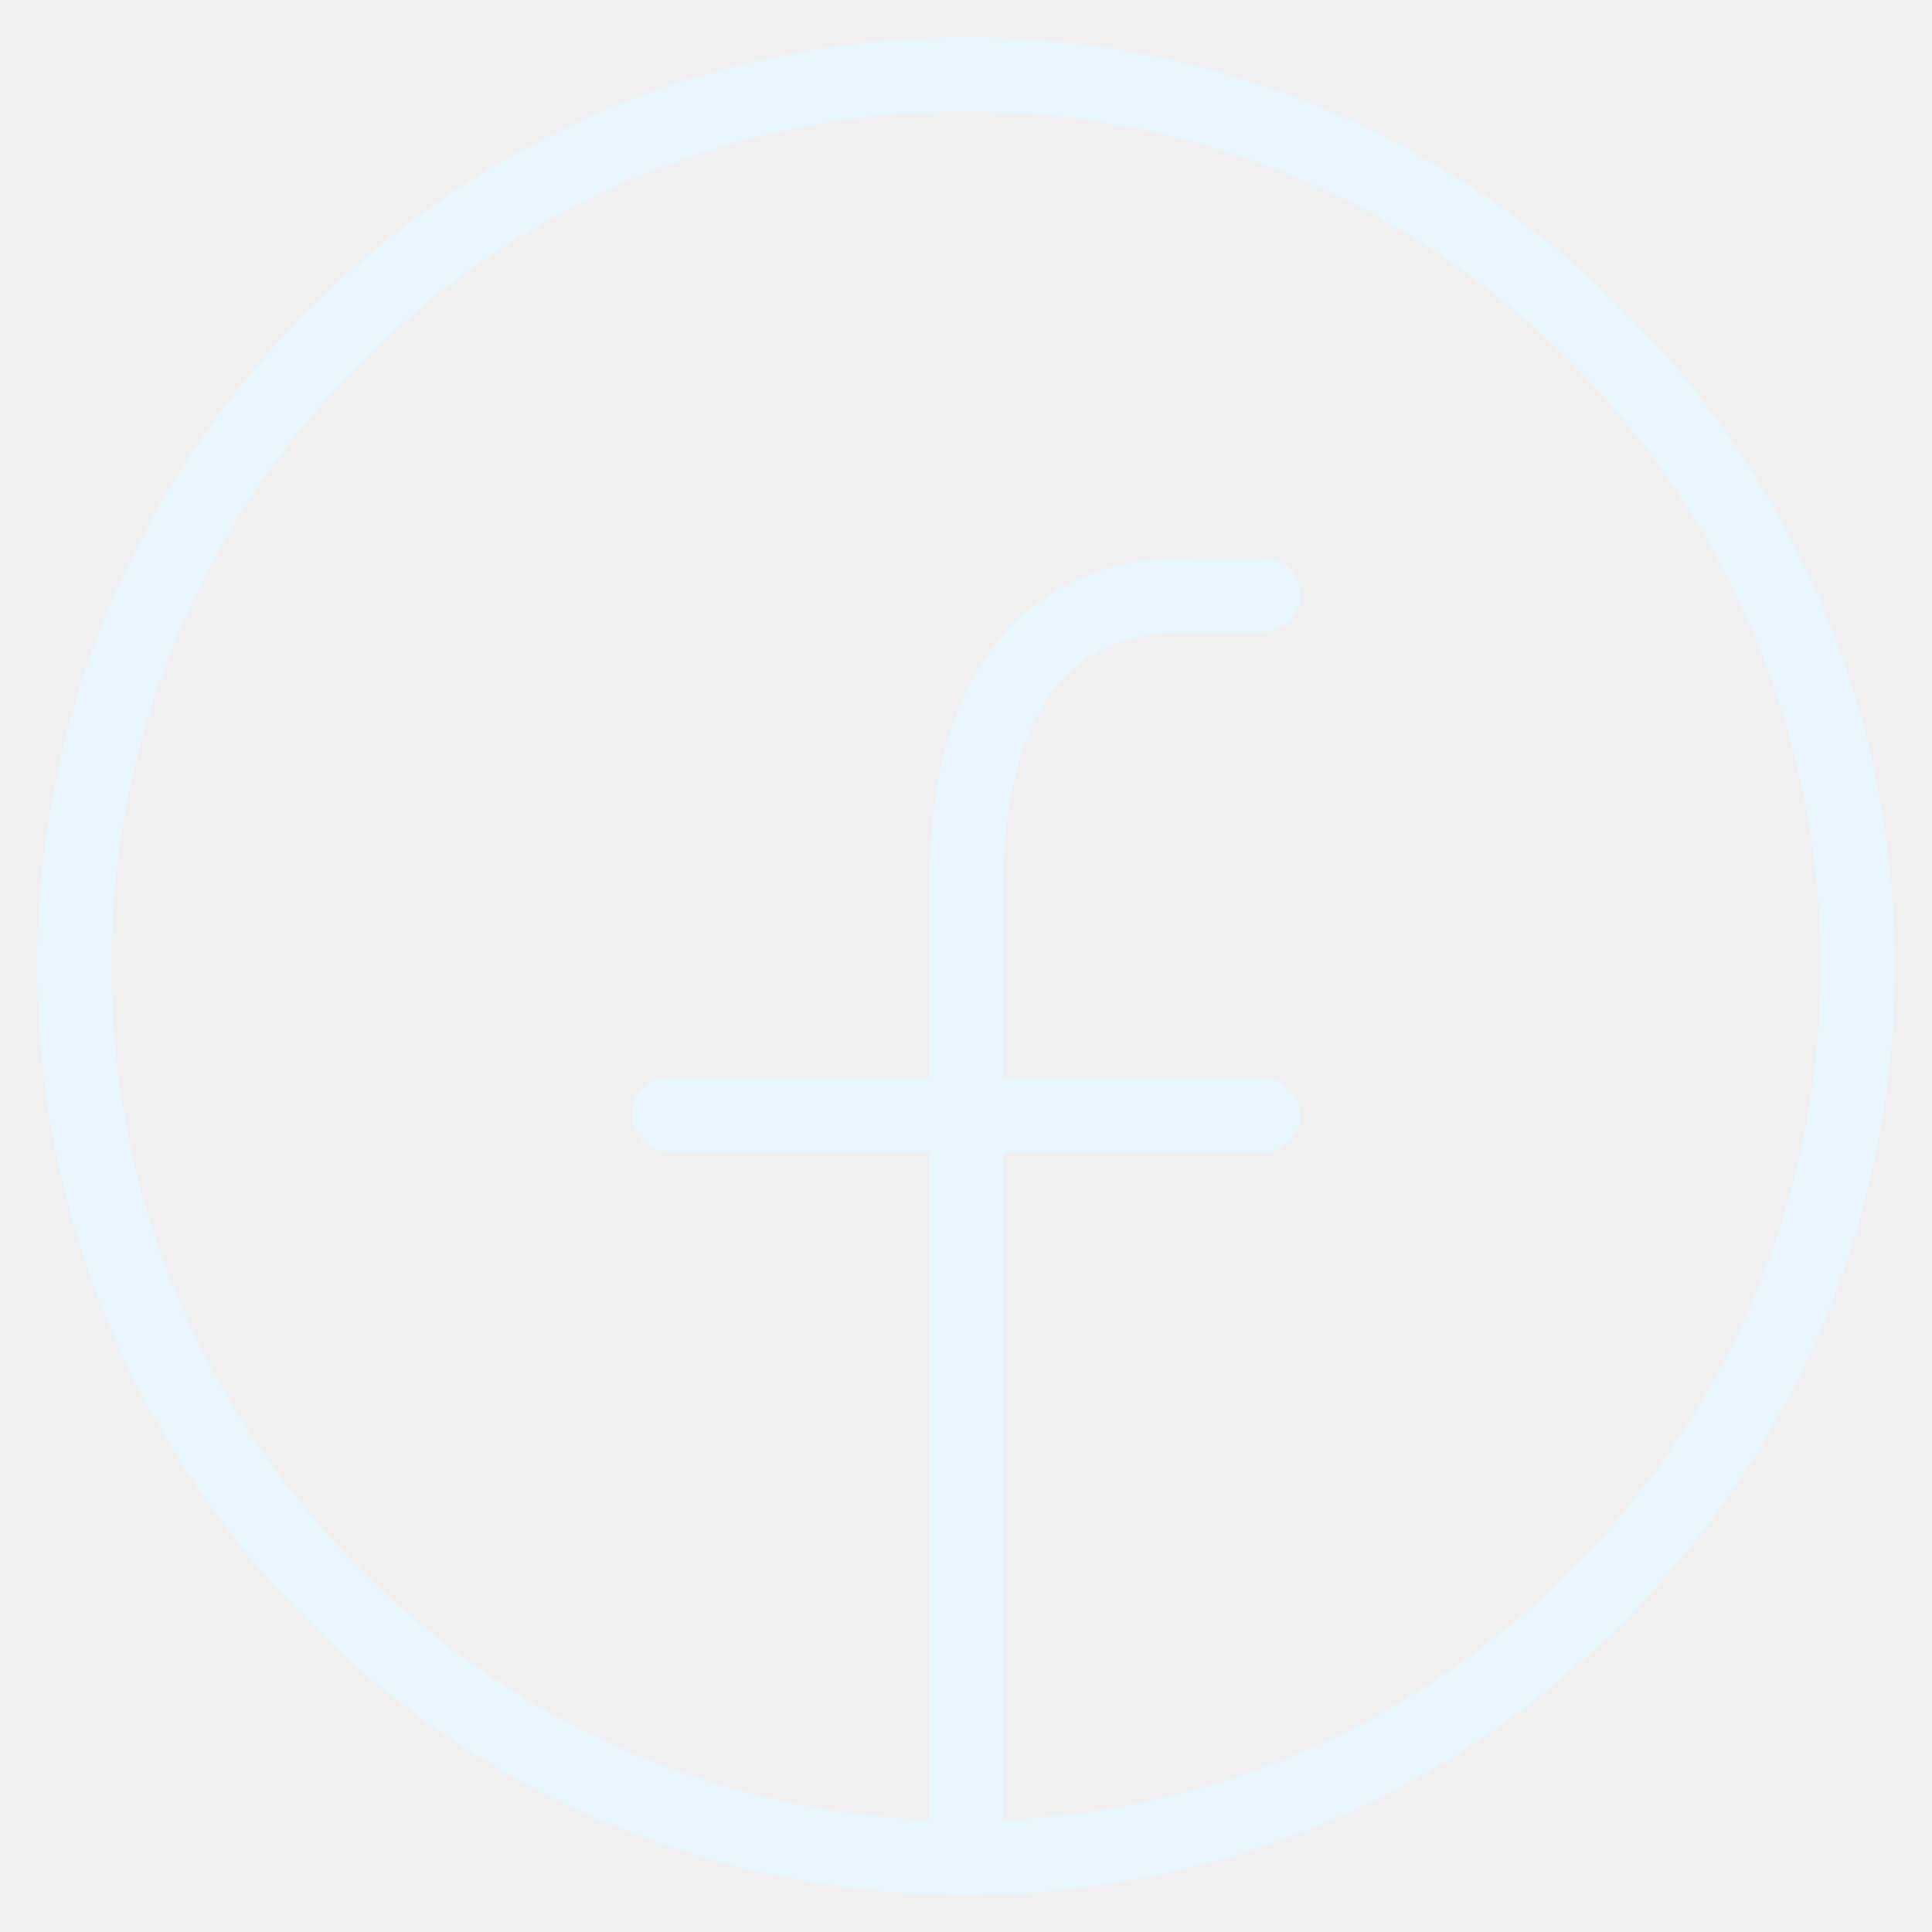
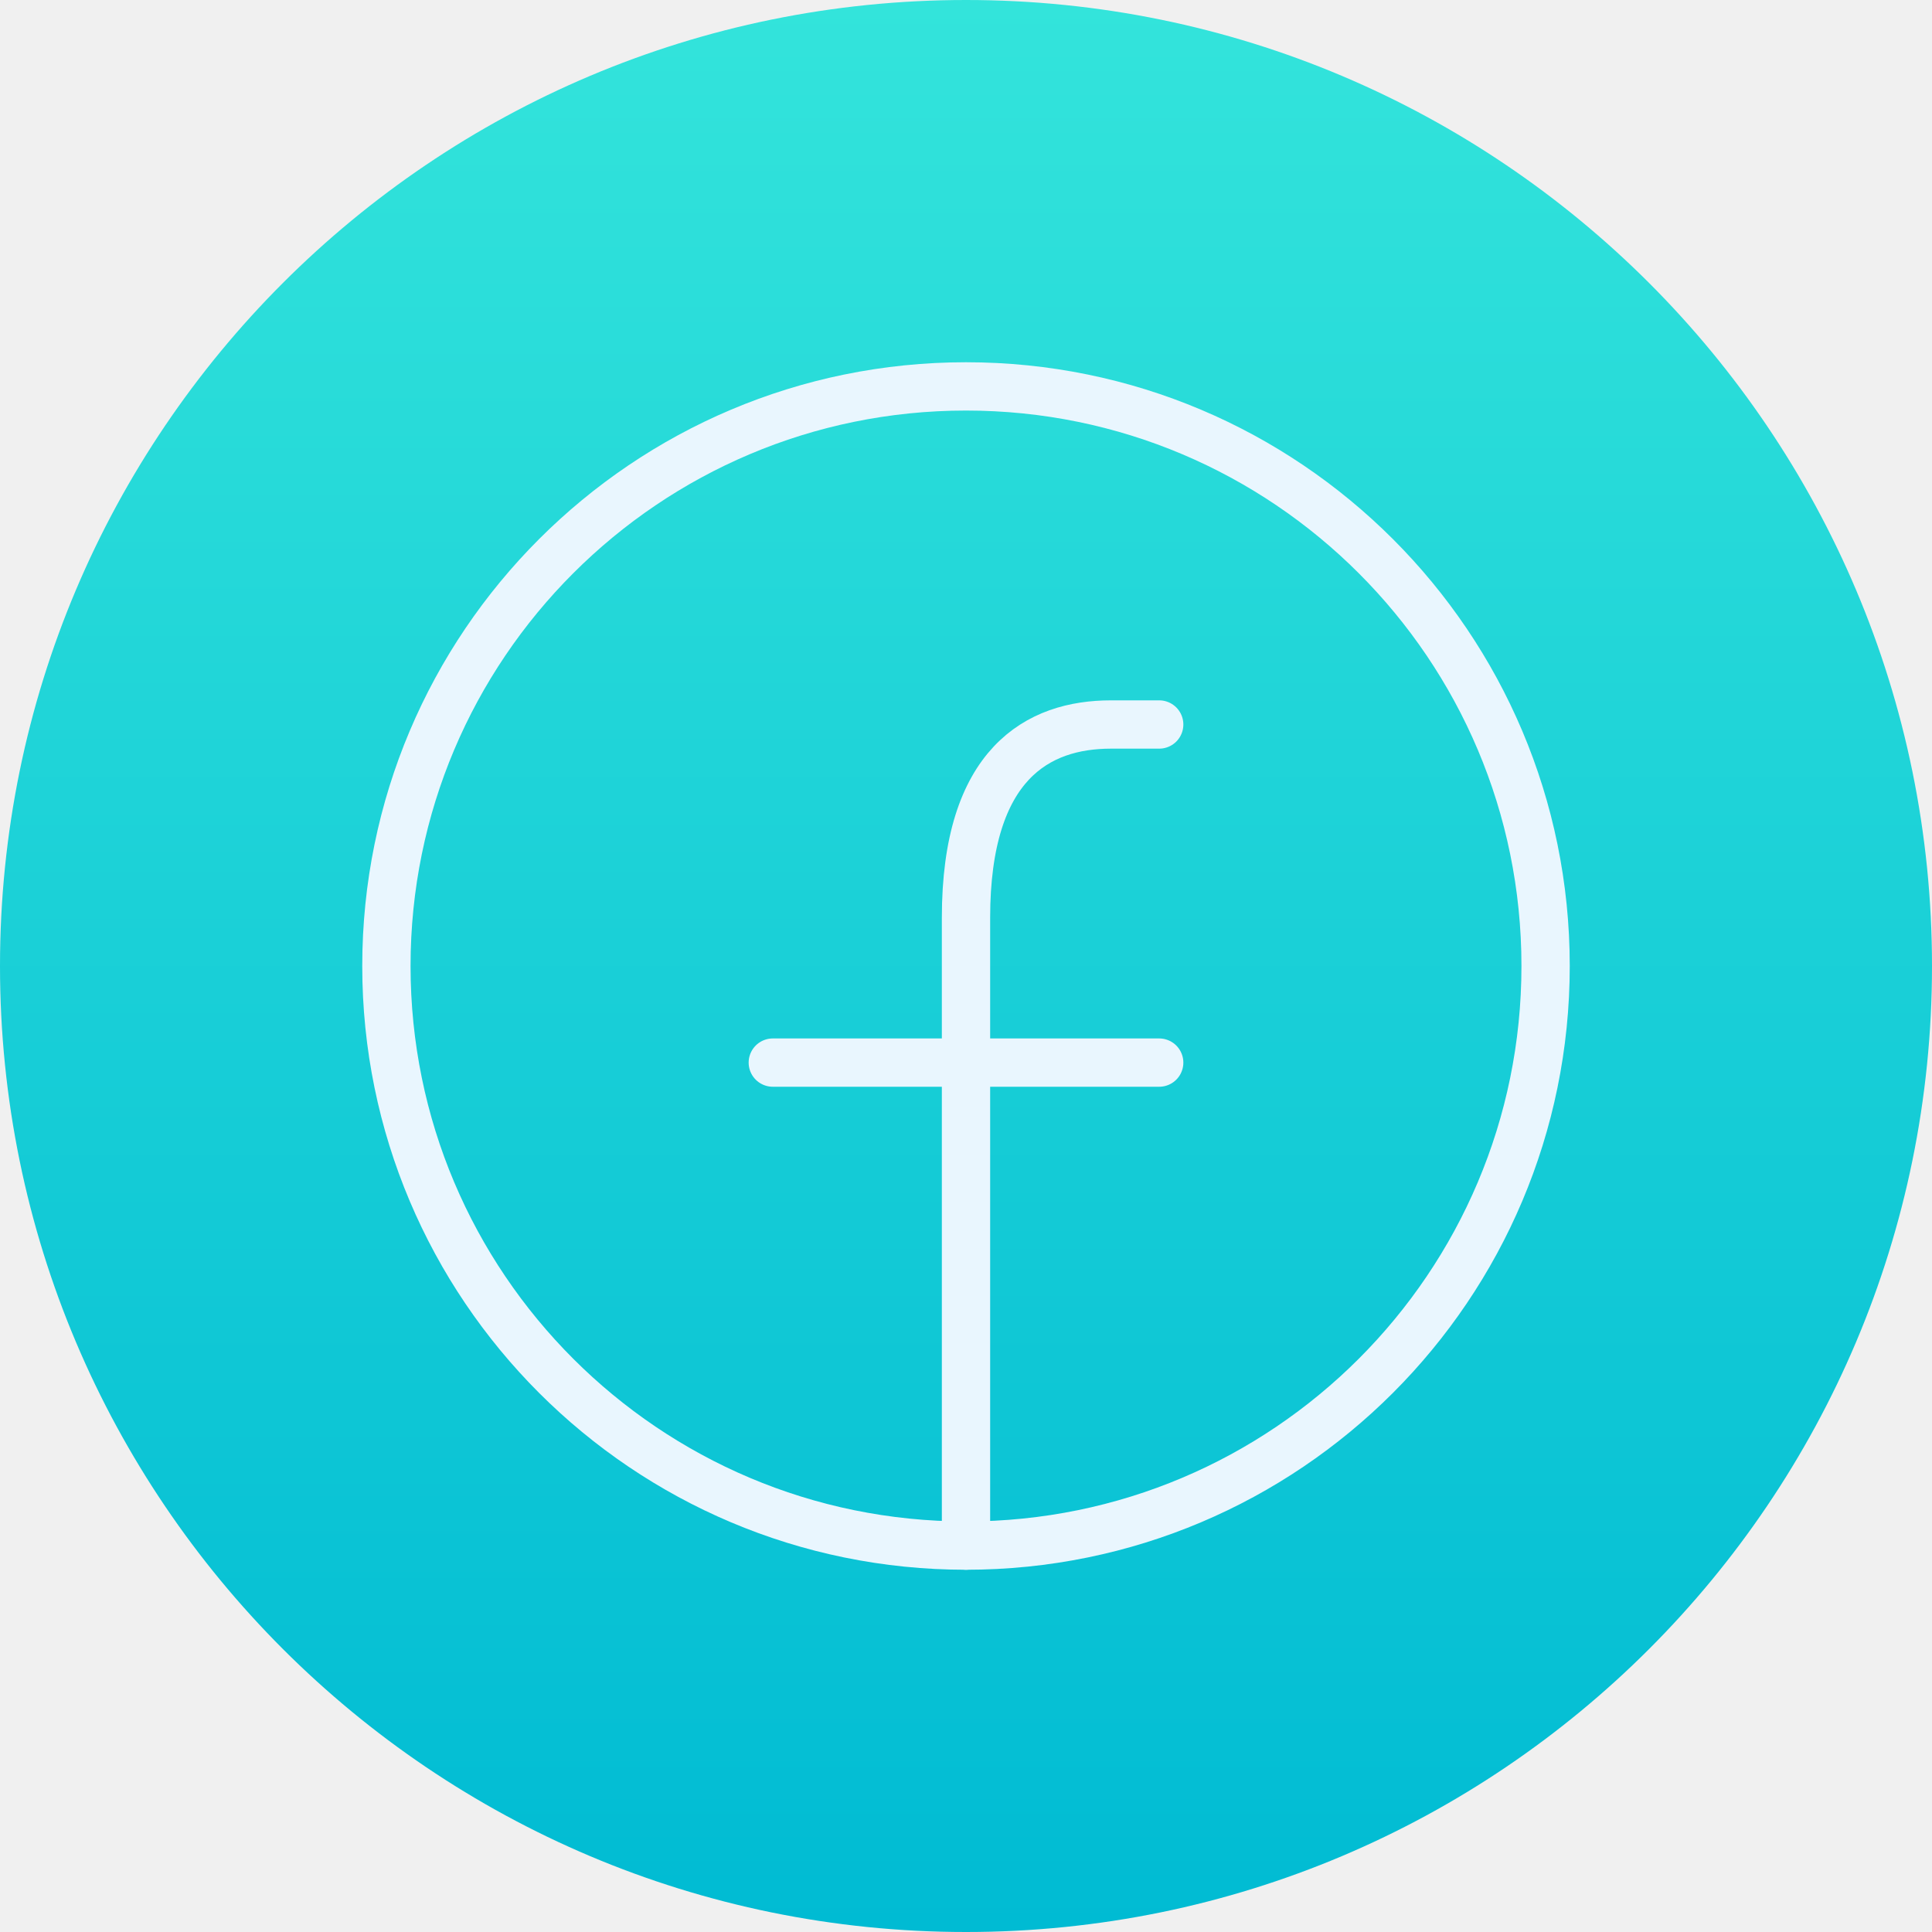
- <svg xmlns="http://www.w3.org/2000/svg" width="26" height="26" viewBox="0 0 26 26" fill="none">
-   <circle cx="13" cy="13" r="12" stroke="#E9F6FE" />
-   <path d="M17 8H16C14.5 8 13 8.8 13 12C13 15.2 13 21.833 13 25M17 15H9" stroke="#E9F6FE" stroke-linecap="round" stroke-linejoin="round" />
+ <svg xmlns="http://www.w3.org/2000/svg" width="40" height="40" viewBox="0 0 40 40" fill="none">
+   <g clip-path="url(#clip0_2245_4079)">
+     <circle cx="20" cy="20" r="20" fill="url(#paint0_linear_2245_4079)" />
+     <circle cx="20" cy="20" r="12" stroke="#E9F6FE" />
+     <path d="M24 15H23C21.5 15 20 15.8 20 19C20 22.2 20 28.833 20 32M24 22H16" stroke="#E9F6FE" stroke-linecap="round" stroke-linejoin="round" />
+   </g>
+   <defs>
+     <linearGradient id="paint0_linear_2245_4079" x1="20" y1="0" x2="20" y2="40" gradientUnits="userSpaceOnUse">
+       <stop stop-color="#33E4DB" />
+       <stop offset="1" stop-color="#00BBD3" />
+     </linearGradient>
+     <clipPath id="clip0_2245_4079">
+       <rect width="40" height="40" fill="white" />
+     </clipPath>
+   </defs>
</svg>
